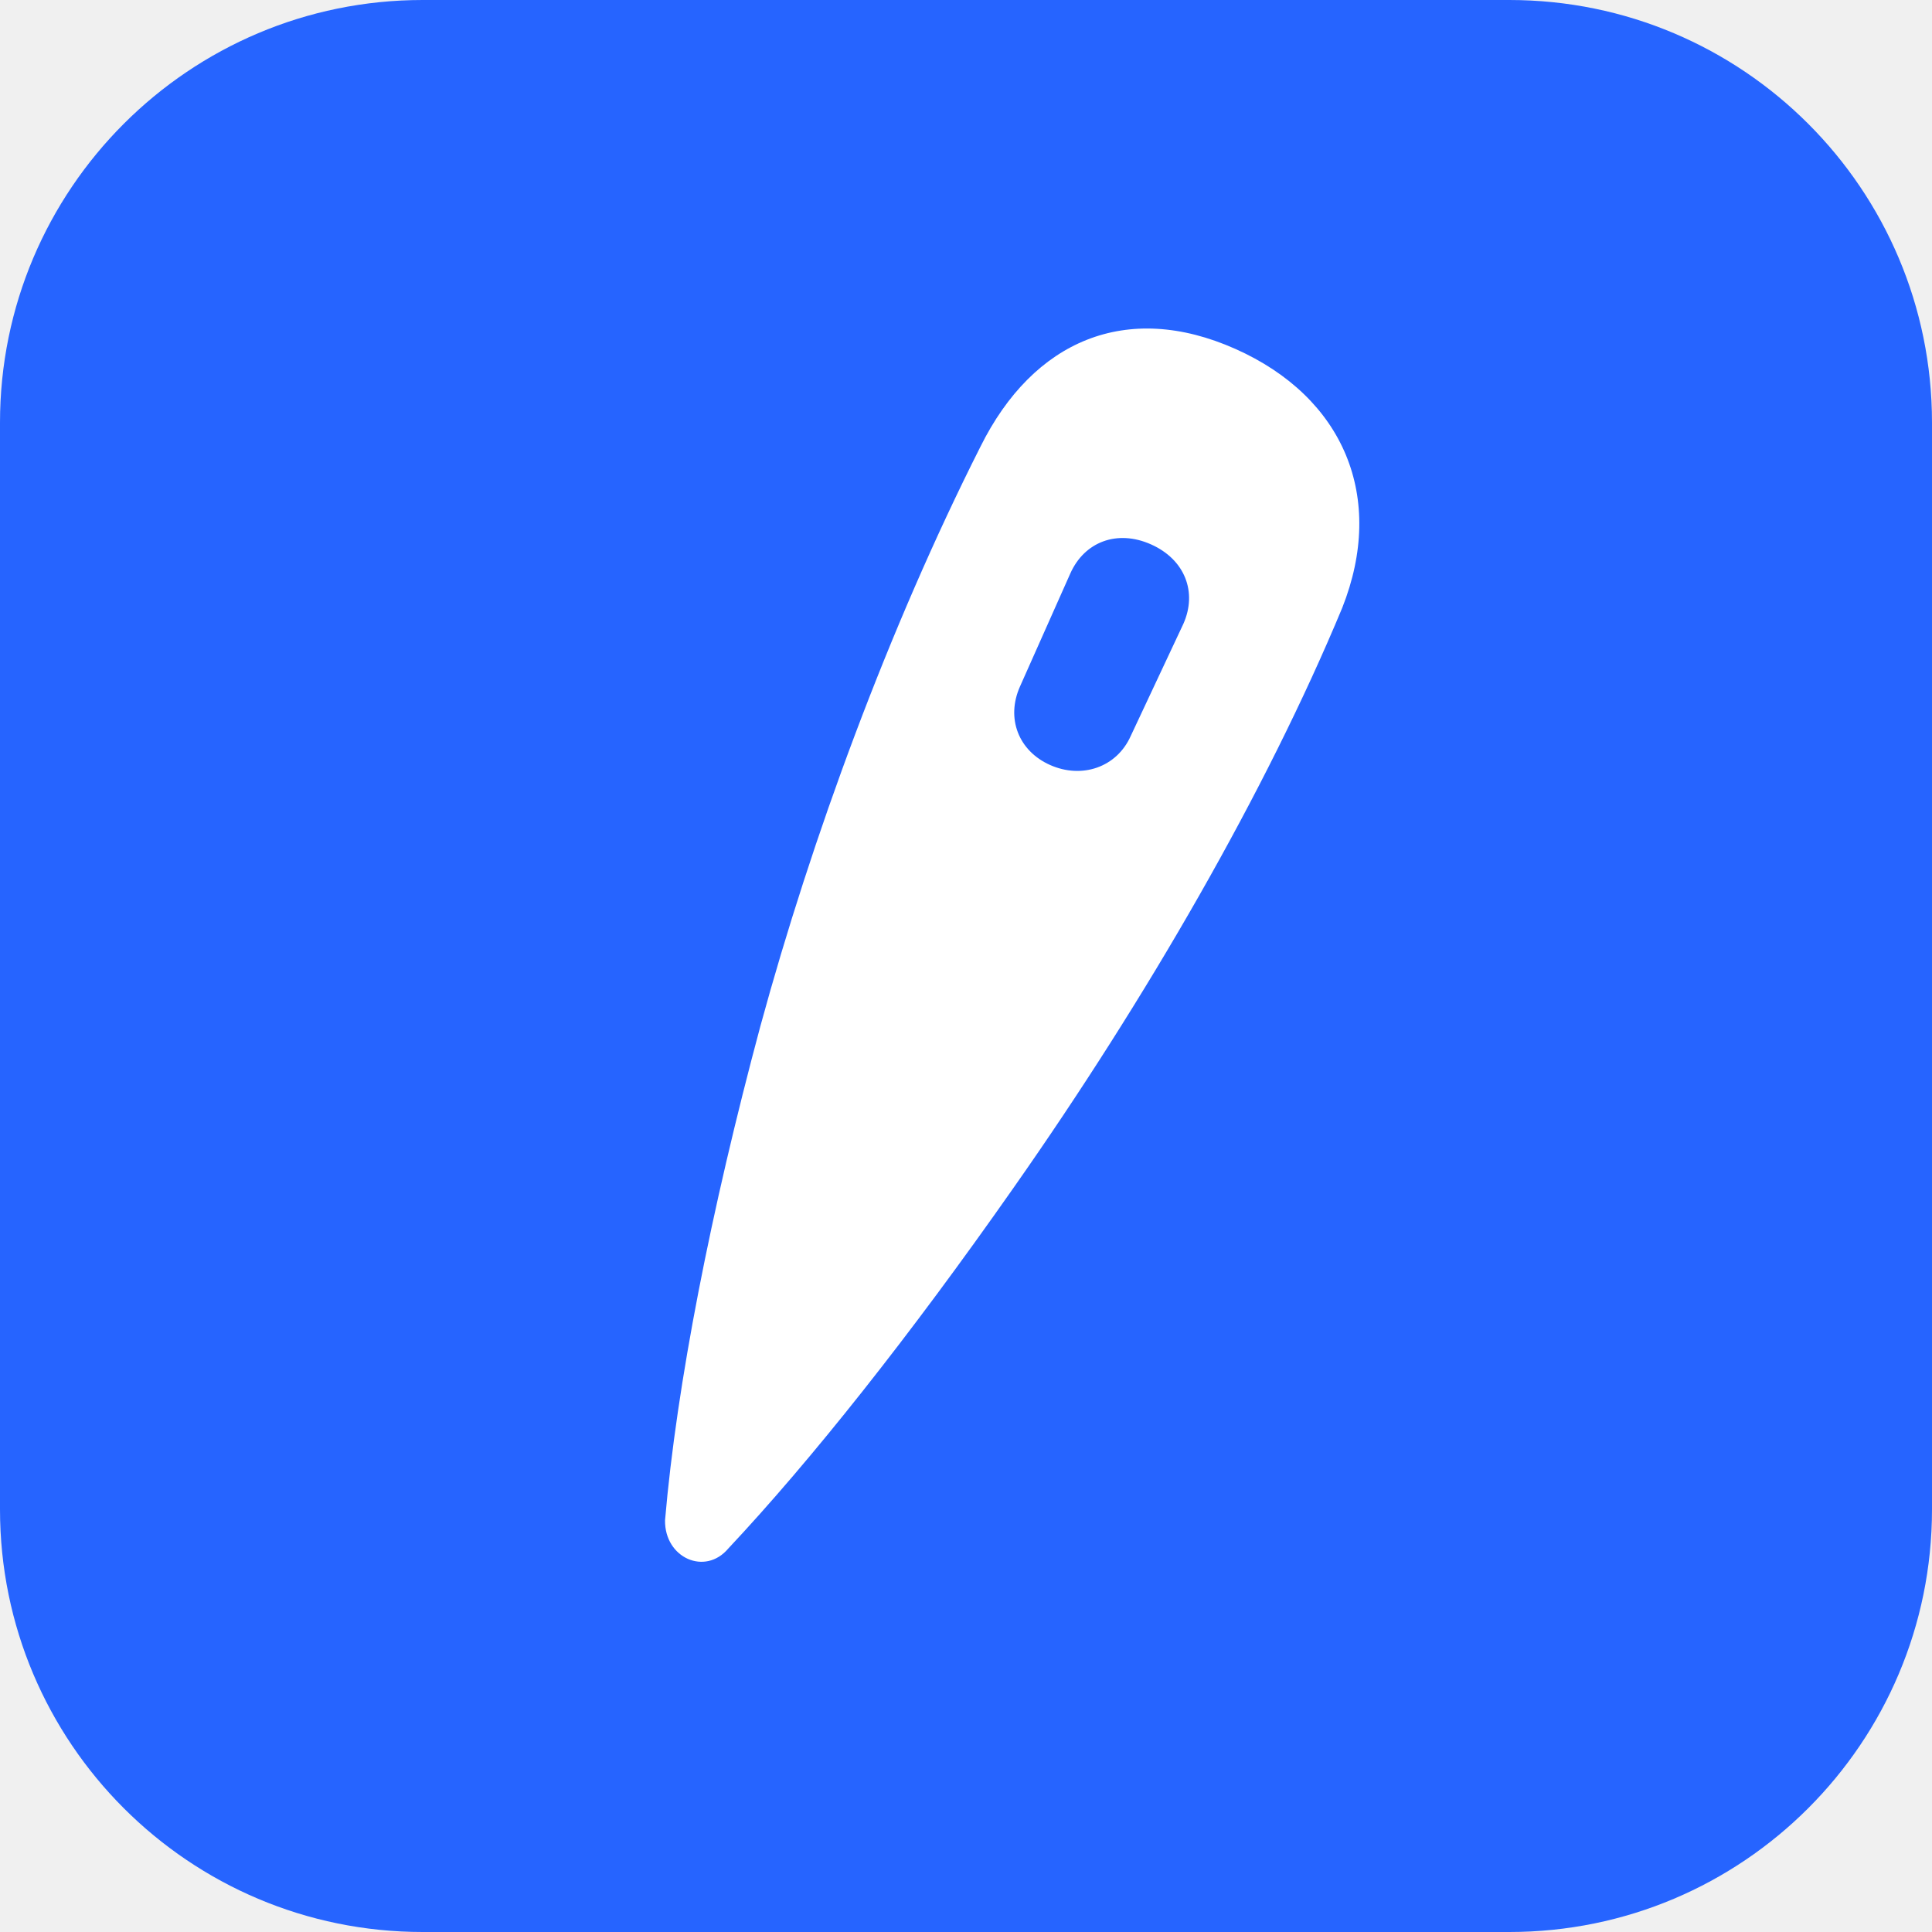
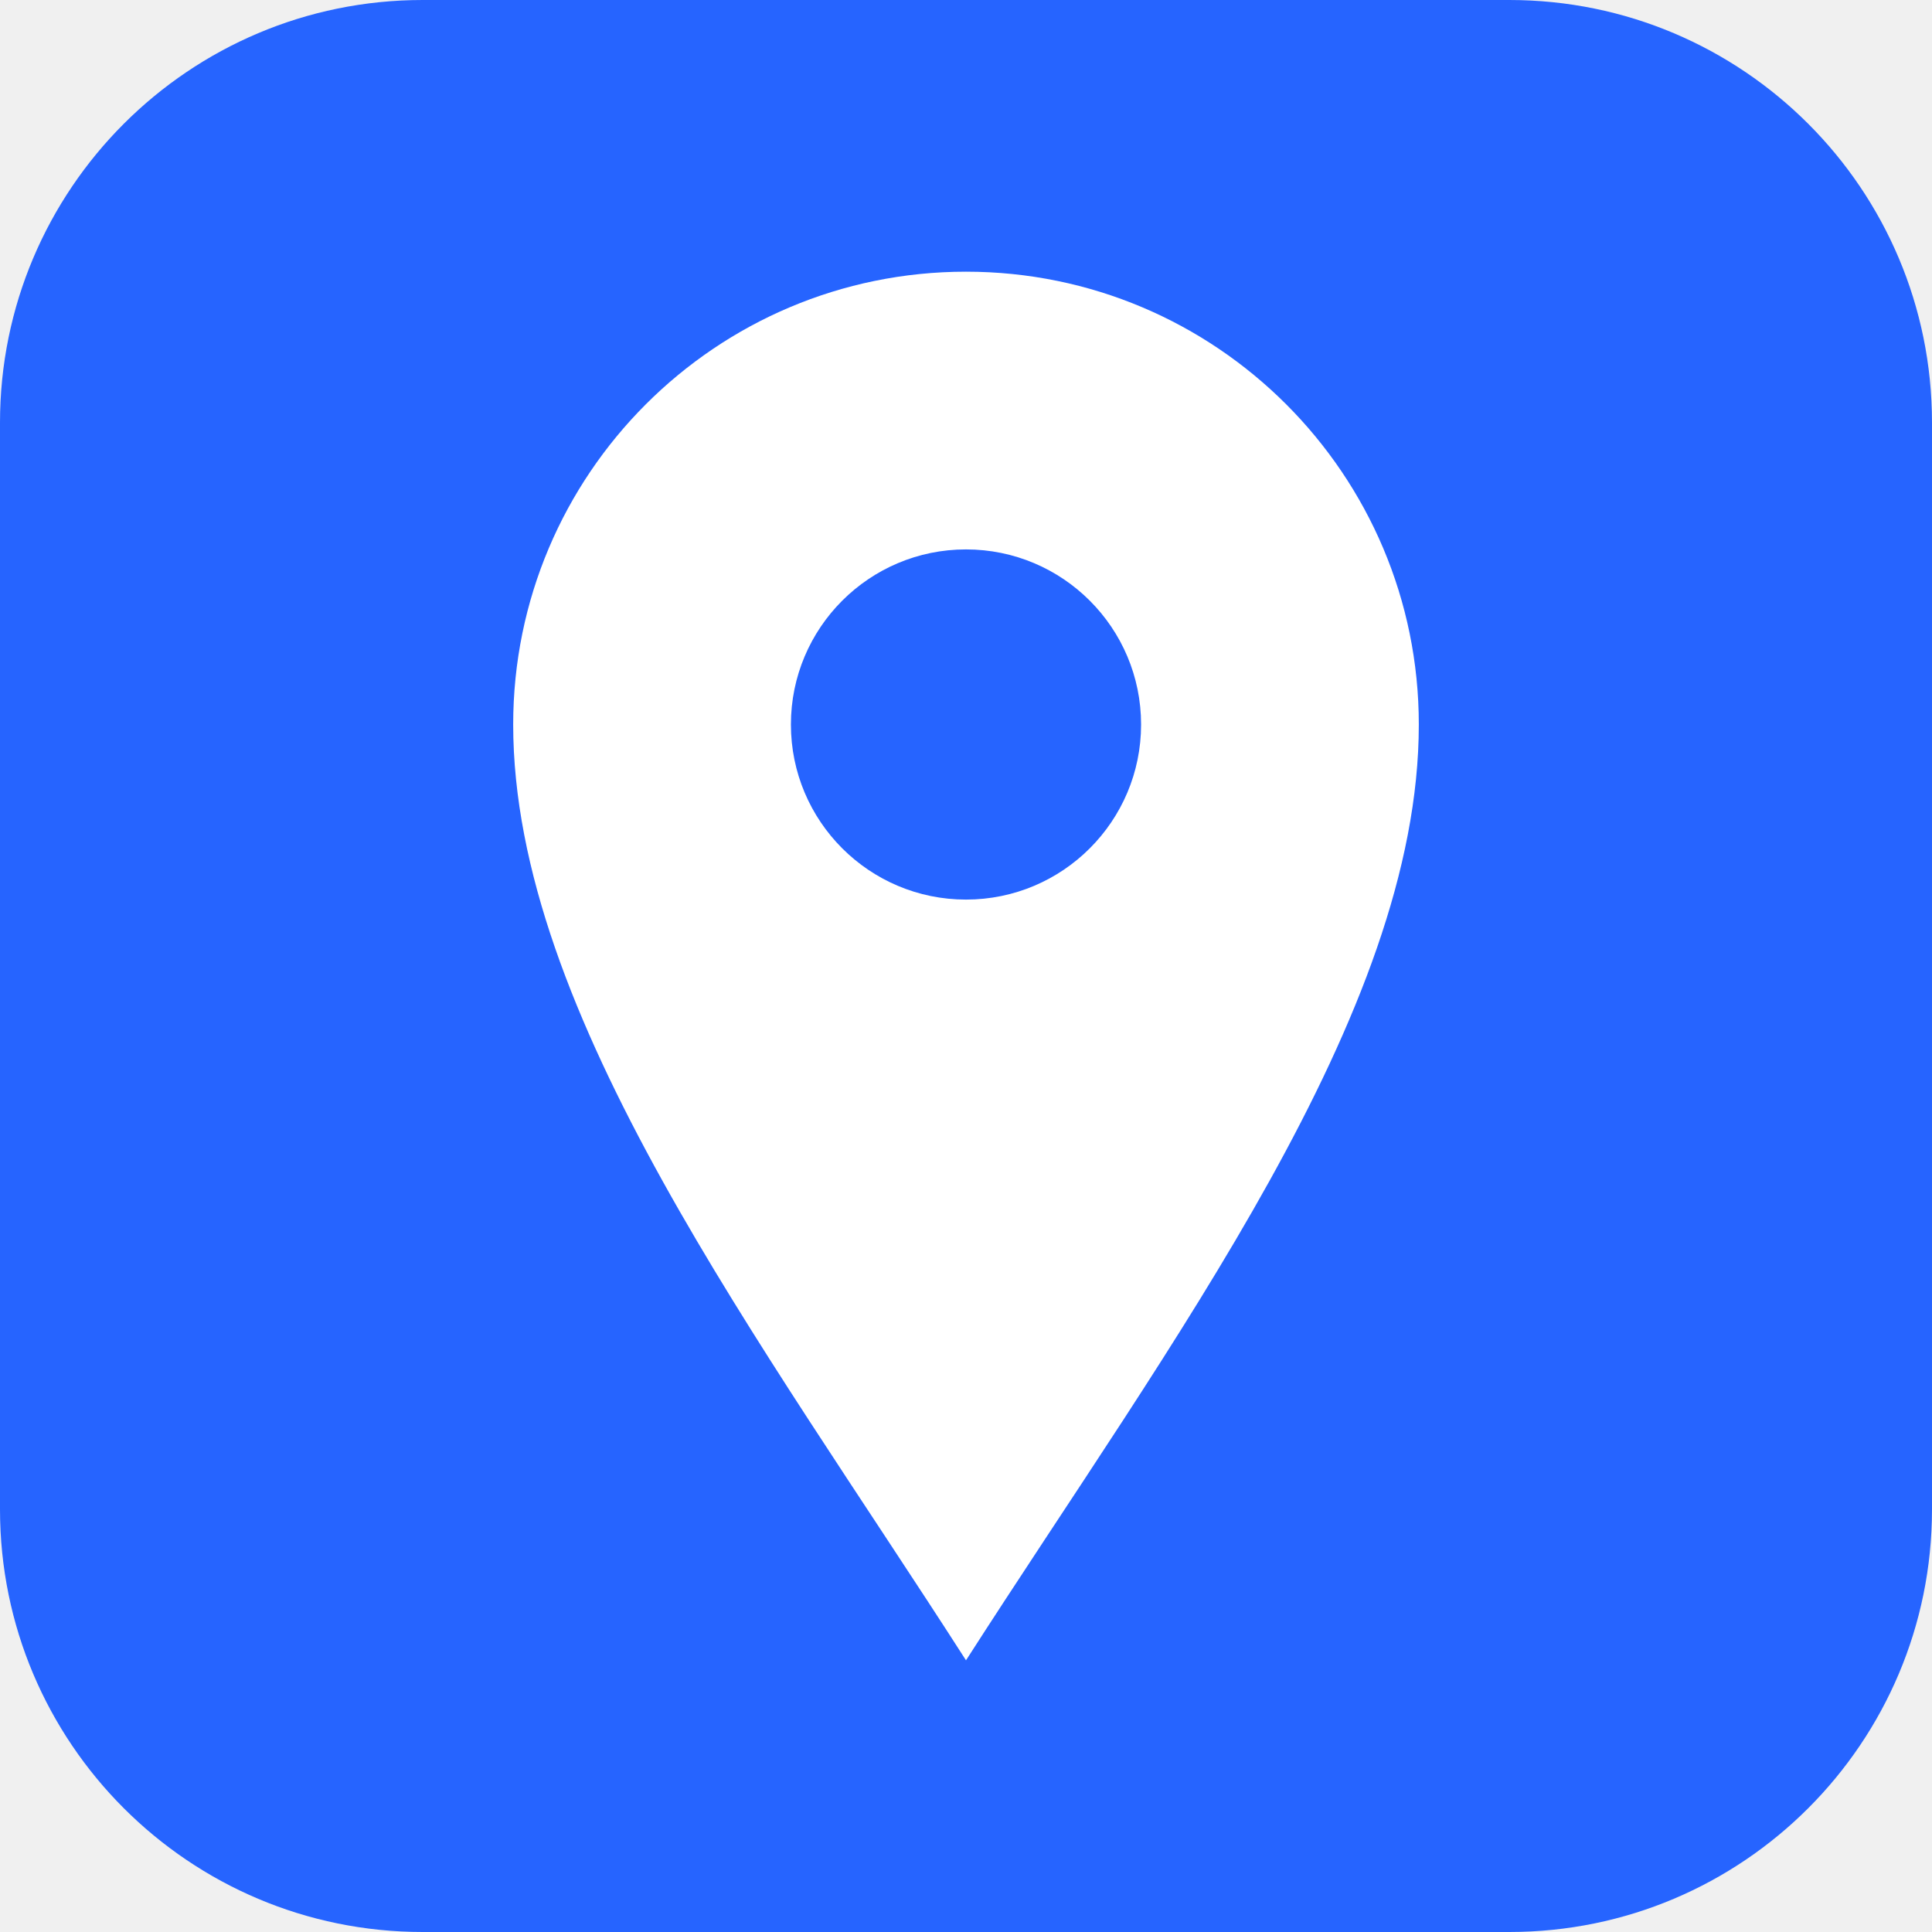
<svg xmlns="http://www.w3.org/2000/svg" viewBox="0 0 32 32">
  <rect width="32" height="32" rx="7" fill="#2664ff" />
-   <g transform="translate(16 16) rotate(24) scale(0.82) translate(-16 -16)" fill="#ffffff">
-     <path fill-rule="evenodd" d="M15.9 2.4          C18.3 2.4 19.9 3.9 20 6.3          C20.1 10.3 19.6 15.1 18.7 19.7          C18 23.3 17.2 26.4 16.4 28.7          C16.2 29.4 15.3 29.4 15 28.7          C14.1 26.1 13.3 22.6 12.7 18.8          C12.1 14.9 11.8 10.4 12 6.3          C12.1 3.9 13.5 2.4 15.9 2.4          Z          M15.95 6.7          C16.7 6.7 17.2 7.2 17.2 7.9          L17.15 10.4          C17.15 11.1 16.6 11.6 15.9 11.6          C15.2 11.6 14.7 11.1 14.7 10.4          L14.7 7.9          C14.7 7.2 15.2 6.7 15.95 6.7          Z" />
-   </g>
+   <path fill="#ffffff" fill-rule="evenodd" d="M16 27.5 C12.6 22.2 8.5 16.8 8.5 12 A7.5 7.5 0 1 1 23.5 12 C23.5 16.8 19.4 22.2 16 27.5 Z M16 9.1 A2.9 2.9 0 1 0 16 14.9 A2.9 2.9 0 1 0 16 9.1 Z" />
</svg>
